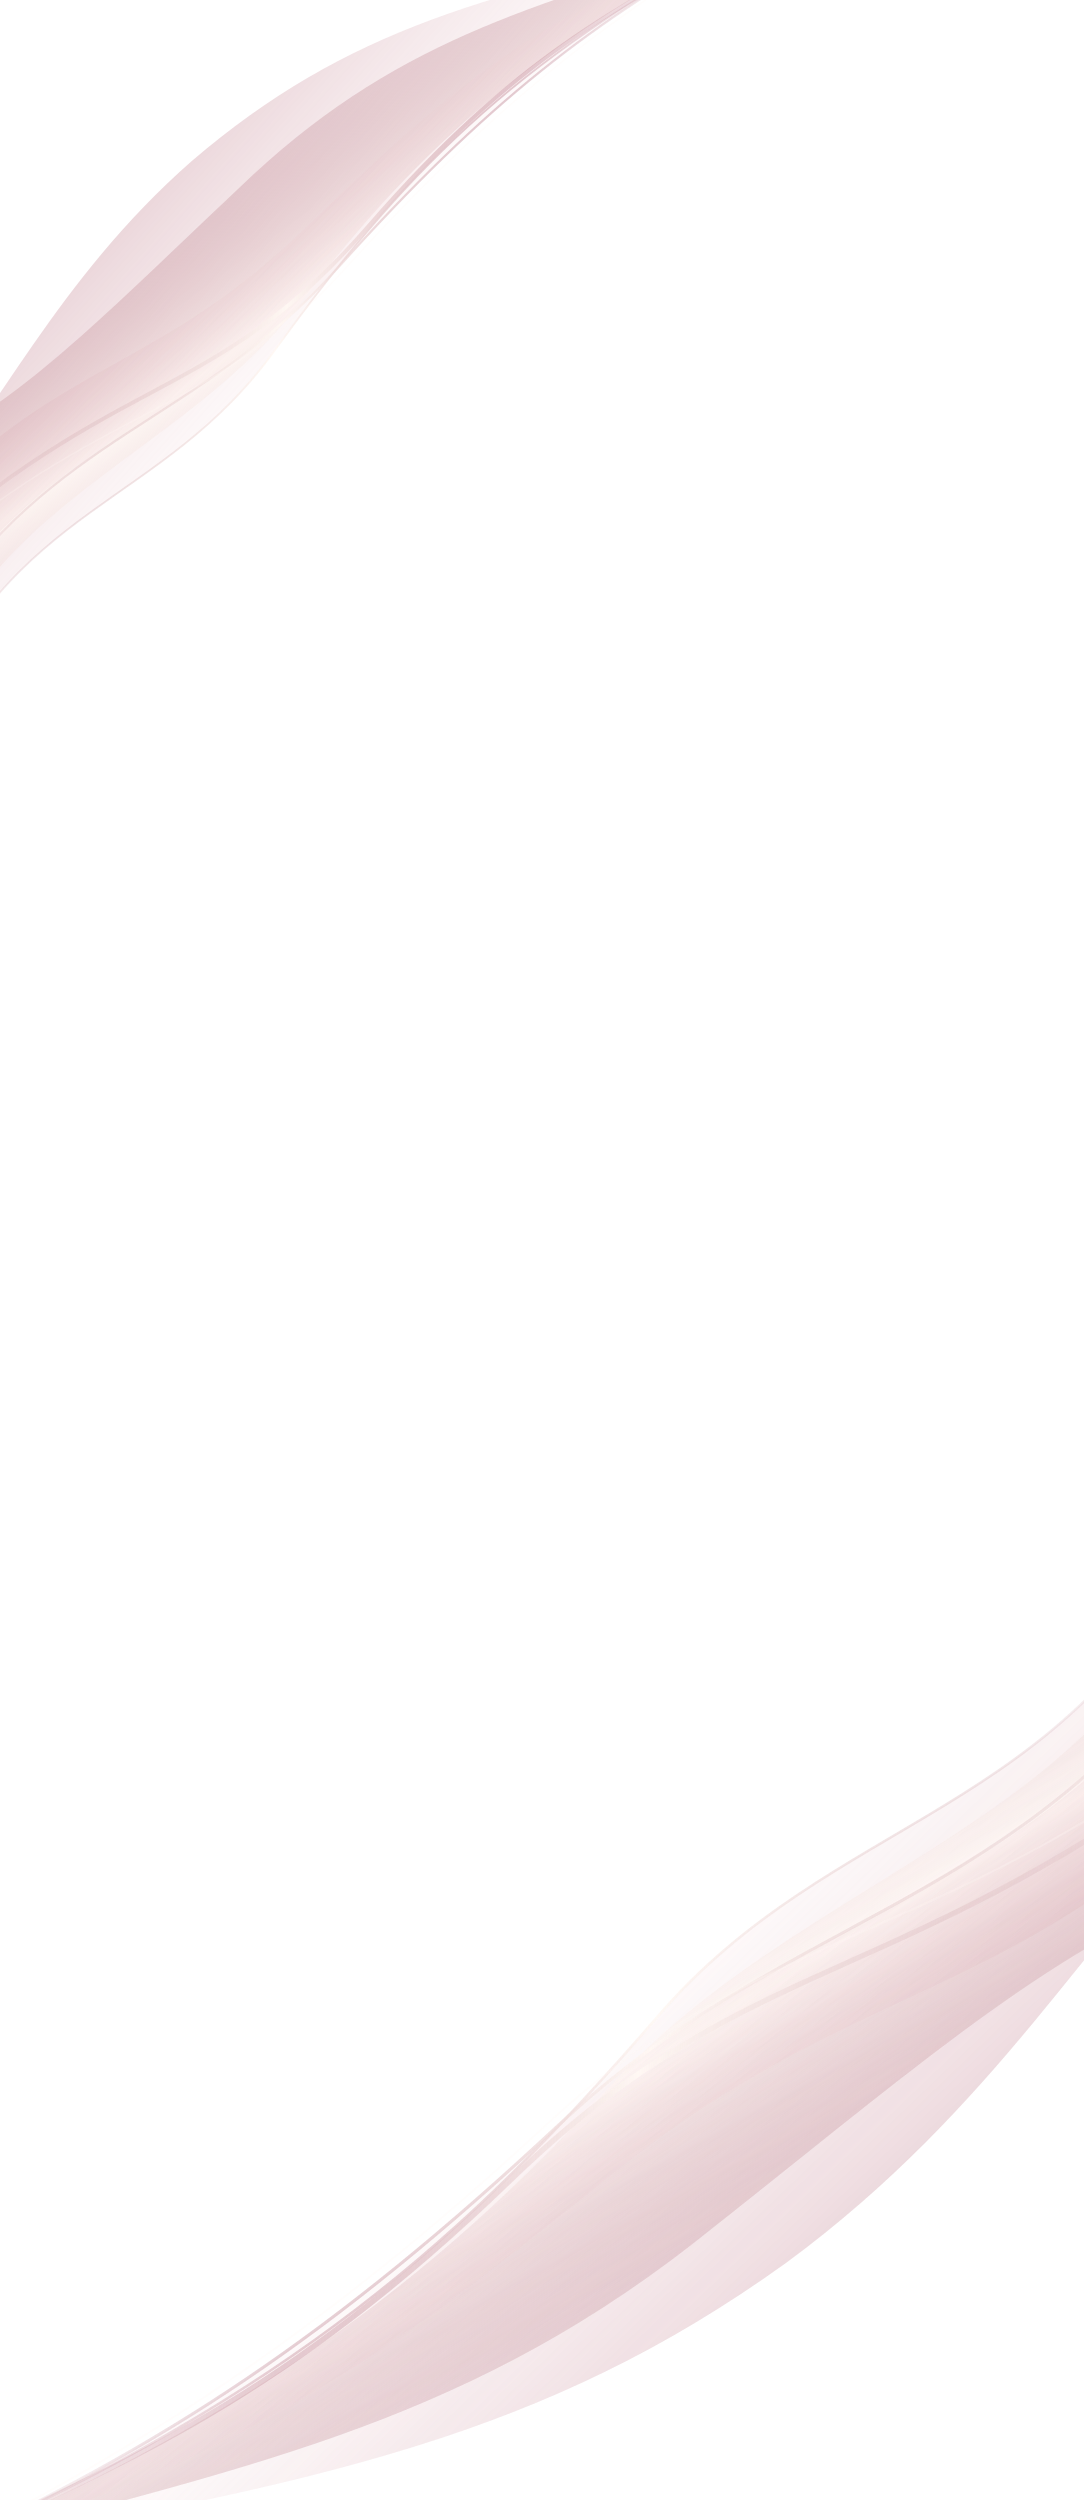
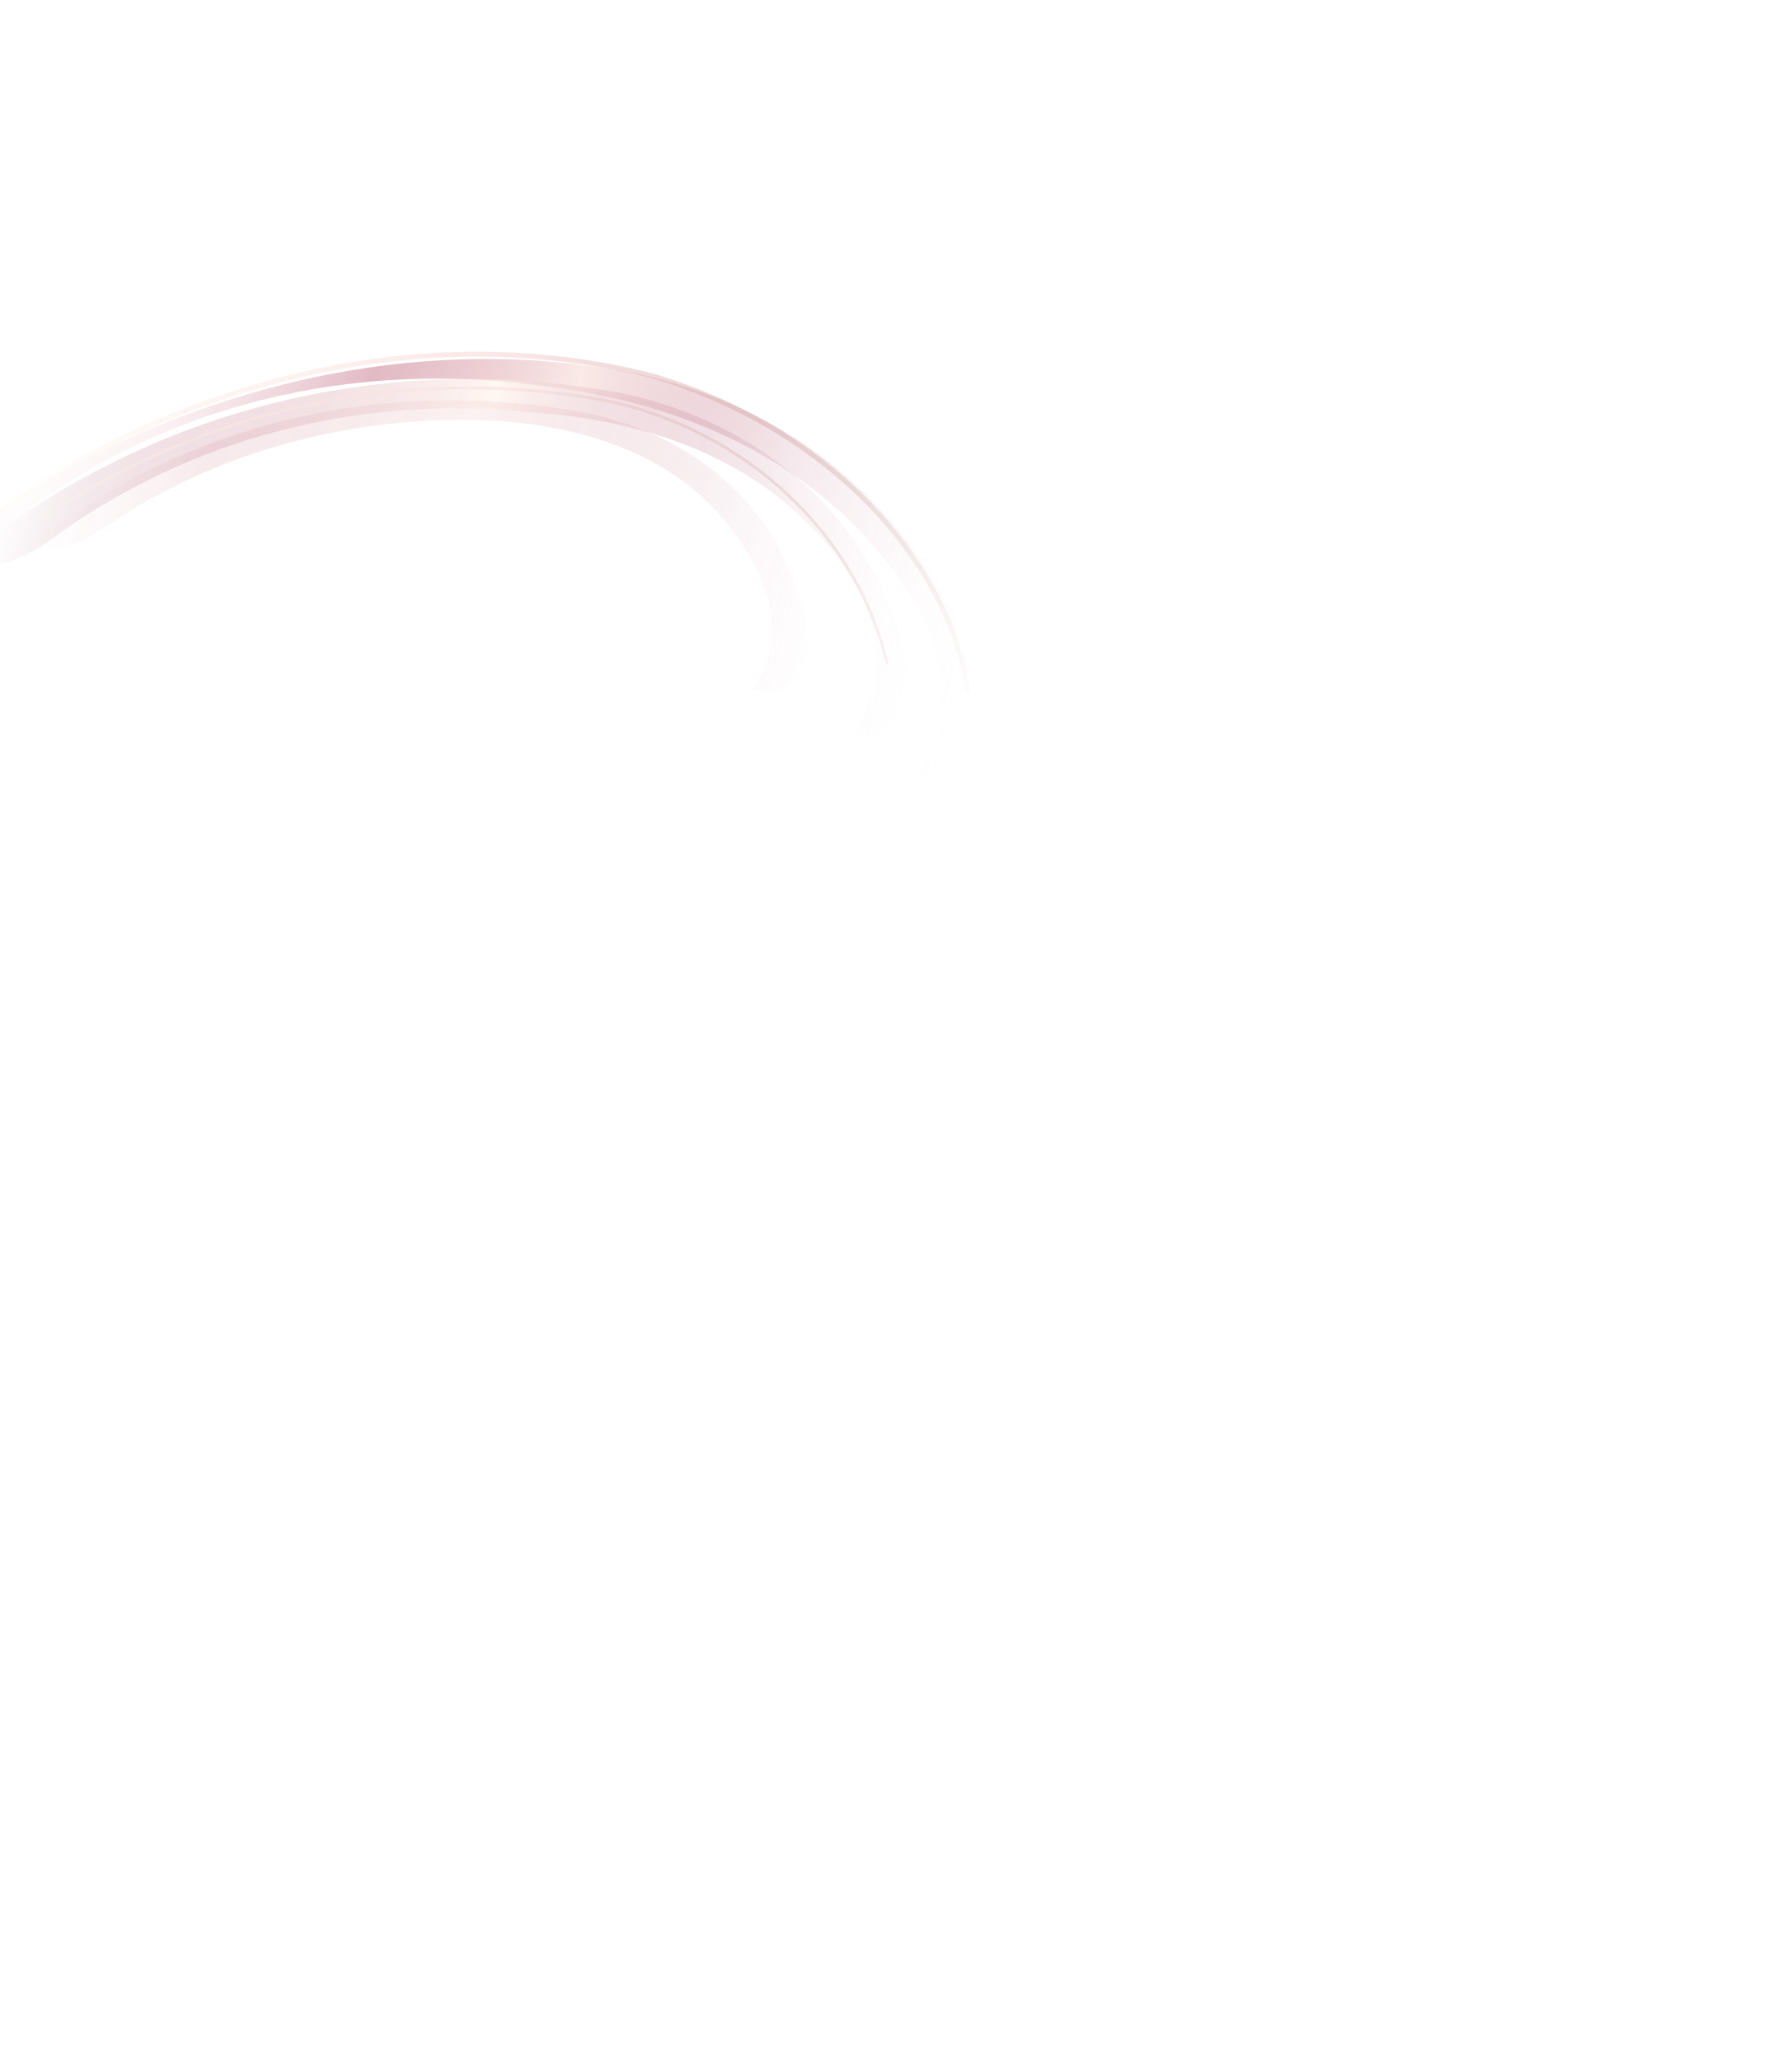
- <svg xmlns="http://www.w3.org/2000/svg" viewBox="0 0 390 900" fill="none" preserveAspectRatio="xMidYMid meet" aria-hidden="true">
+ <svg xmlns="http://www.w3.org/2000/svg" viewBox="0 0 400 460" fill="none" preserveAspectRatio="xMinYMin meet" aria-hidden="true">
  <defs>
-     <linearGradient id="msilk" x1="0" y1="0" x2="1" y2=".85" gradientUnits="objectBoundingBox">
-       <stop stop-color="#a65e70" stop-opacity=".07" />
-       <stop offset=".32" stop-color="#c88e9a" stop-opacity=".36" />
-       <stop offset=".53" stop-color="#f5dadd" stop-opacity=".16" />
-       <stop offset=".75" stop-color="#a96576" stop-opacity=".28" />
-       <stop offset="1" stop-color="#e8b9c2" stop-opacity="0" />
+     <linearGradient id="ms-silk" gradientUnits="userSpaceOnUse" x1="-10" y1="120" x2="210" y2="175">
+       <stop stop-color="#F6DADB" stop-opacity="0" />
+       <stop offset=".16" stop-color="#E8B8C0" stop-opacity=".18" />
+       <stop offset=".36" stop-color="#C77A8E" stop-opacity=".52" />
+       <stop offset=".56" stop-color="#F8E0DD" stop-opacity=".68" />
+       <stop offset=".78" stop-color="#B65F79" stop-opacity=".14" />
+       <stop offset="1" stop-color="#F4D5D7" stop-opacity="0" />
    </linearGradient>
-     <linearGradient id="mfold" x1="0" y1="0" x2=".8" y2="1">
-       <stop stop-color="#f9e6e5" stop-opacity="0" />
-       <stop offset=".38" stop-color="#b87b87" stop-opacity=".28" />
-       <stop offset=".52" stop-color="#fff8f3" stop-opacity=".72" />
-       <stop offset=".68" stop-color="#cc9aa5" stop-opacity=".22" />
-       <stop offset="1" stop-color="#d6a6ae" stop-opacity="0" />
+     <linearGradient id="ms-fold" gradientUnits="userSpaceOnUse" x1="0" y1="115" x2="200" y2="170">
+       <stop stop-color="#8F3656" stop-opacity="0" />
+       <stop offset=".16" stop-color="#C9899A" stop-opacity=".28" />
+       <stop offset=".48" stop-color="#FFF0E8" stop-opacity=".6" />
+       <stop offset=".74" stop-color="#B86580" stop-opacity=".18" />
+       <stop offset="1" stop-color="#F6D4D8" stop-opacity="0" />
    </linearGradient>
-     <linearGradient id="medge">
-       <stop stop-color="#bc8590" stop-opacity="0" />
-       <stop offset=".43" stop-color="#fff8f3" stop-opacity=".88" />
-       <stop offset=".72" stop-color="#bf8593" stop-opacity=".42" />
-       <stop offset="1" stop-color="#bf8593" stop-opacity="0" />
+     <linearGradient id="ms-veil" gradientUnits="userSpaceOnUse" x1="8" y1="112" x2="185" y2="162">
+       <stop stop-color="#F6DADB" stop-opacity="0" />
+       <stop offset=".18" stop-color="#D9A0AB" stop-opacity=".24" />
+       <stop offset=".48" stop-color="#F8E0DD" stop-opacity=".46" />
+       <stop offset=".8" stop-color="#C77A8E" stop-opacity=".1" />
+       <stop offset="1" stop-color="#F4D5D7" stop-opacity="0" />
    </linearGradient>
-     <g id="msilk-top">
-       <path d="M-28 260 C4 181 58 183 99 126 C144 64 184 22 267 -22 C177 -3 125 10 69 58 C20 101 -2 151 -28 179Z" fill="url(#msilk)" />
-       <path d="M-25 246 C-1 179 67 163 109 108 C151 52 198 12 267 -22 C197 1 146 12 91 63 C42 109 12 141 -25 160Z" fill="url(#mfold)" />
-       <path d="M-25 222 C20 155 70 154 122 96 C175 37 214 7 267 -22 C190 4 152 42 111 81 C58 133 22 130 -25 180Z" fill="url(#msilk)" />
-       <path d="M-25 224 C20 155 70 154 122 96 C175 37 214 7 267 -22" stroke="url(#medge)" stroke-width=".8" />
-       <path d="M-28 260 C4 181 58 183 99 126 C144 64 184 22 267 -22" stroke="url(#medge)" stroke-width=".65" />
-       <path d="M-20 190 C49 133 80 142 133 81 S222 3 267 -22" stroke="url(#medge)" stroke-width="1.4" />
-       <path d="M-30 204 C35 146 76 150 124 97 S213 10 267 -22" stroke="#fff9f5" stroke-opacity=".26" stroke-width=".5" />
-     </g>
+     <linearGradient id="ms-edge" gradientUnits="userSpaceOnUse" x1="-8" y1="118" x2="215" y2="178">
+       <stop stop-color="#FFF8F3" stop-opacity="0" />
+       <stop offset=".14" stop-color="#FFF0E7" stop-opacity=".5" />
+       <stop offset=".48" stop-color="#F8D9D9" stop-opacity=".68" />
+       <stop offset=".82" stop-color="#B87C7A" stop-opacity=".22" />
+       <stop offset="1" stop-color="#B87C7A" stop-opacity="0" />
+     </linearGradient>
  </defs>
-   <use href="#msilk-top" />
-   <g transform="translate(390 890) rotate(180) scale(1.55 1.3)" opacity=".92">
-     <use href="#msilk-top" />
-   </g>
+   <path d="M-22 130        C28 88 90 72 145 84        C185 94 210 122 218 152        C222 166 216 176 204 174        C214 162 212 144 200 128        C182 104 155 90 120 86        C75 80 30 92 -4 122        C-10 128 -16 134 -22 130        Z" fill="url(#ms-silk)" />
+   <path d="M-10 126        C34 90 88 78 140 88        C175 96 196 120 202 146        C206 158 200 166 190 164        C198 154 198 140 188 126        C174 106 150 94 118 92        C80 88 42 98 12 120        C6 124 0 128 -10 126        Z" fill="url(#ms-fold)" opacity=".94" />
+   <path d="M6 122        C42 94 86 84 130 92        C160 98 176 118 180 140        C182 150 176 156 168 154        C174 146 174 134 166 122        C156 106 138 96 112 94        C82 92 50 100 26 116        C20 120 14 124 6 122        Z" fill="url(#ms-veil)" opacity=".9" />
+   <path d="M-18 128        C30 86 92 70 146 84        C186 96 212 126 216 154" stroke="url(#ms-edge)" stroke-width="1.1" stroke-linecap="round" />
+   <path d="M-2 124        C38 92 90 80 138 90        C170 98 192 122 198 148" stroke="url(#ms-edge)" stroke-width="0.65" stroke-linecap="round" opacity=".72" />
</svg>
